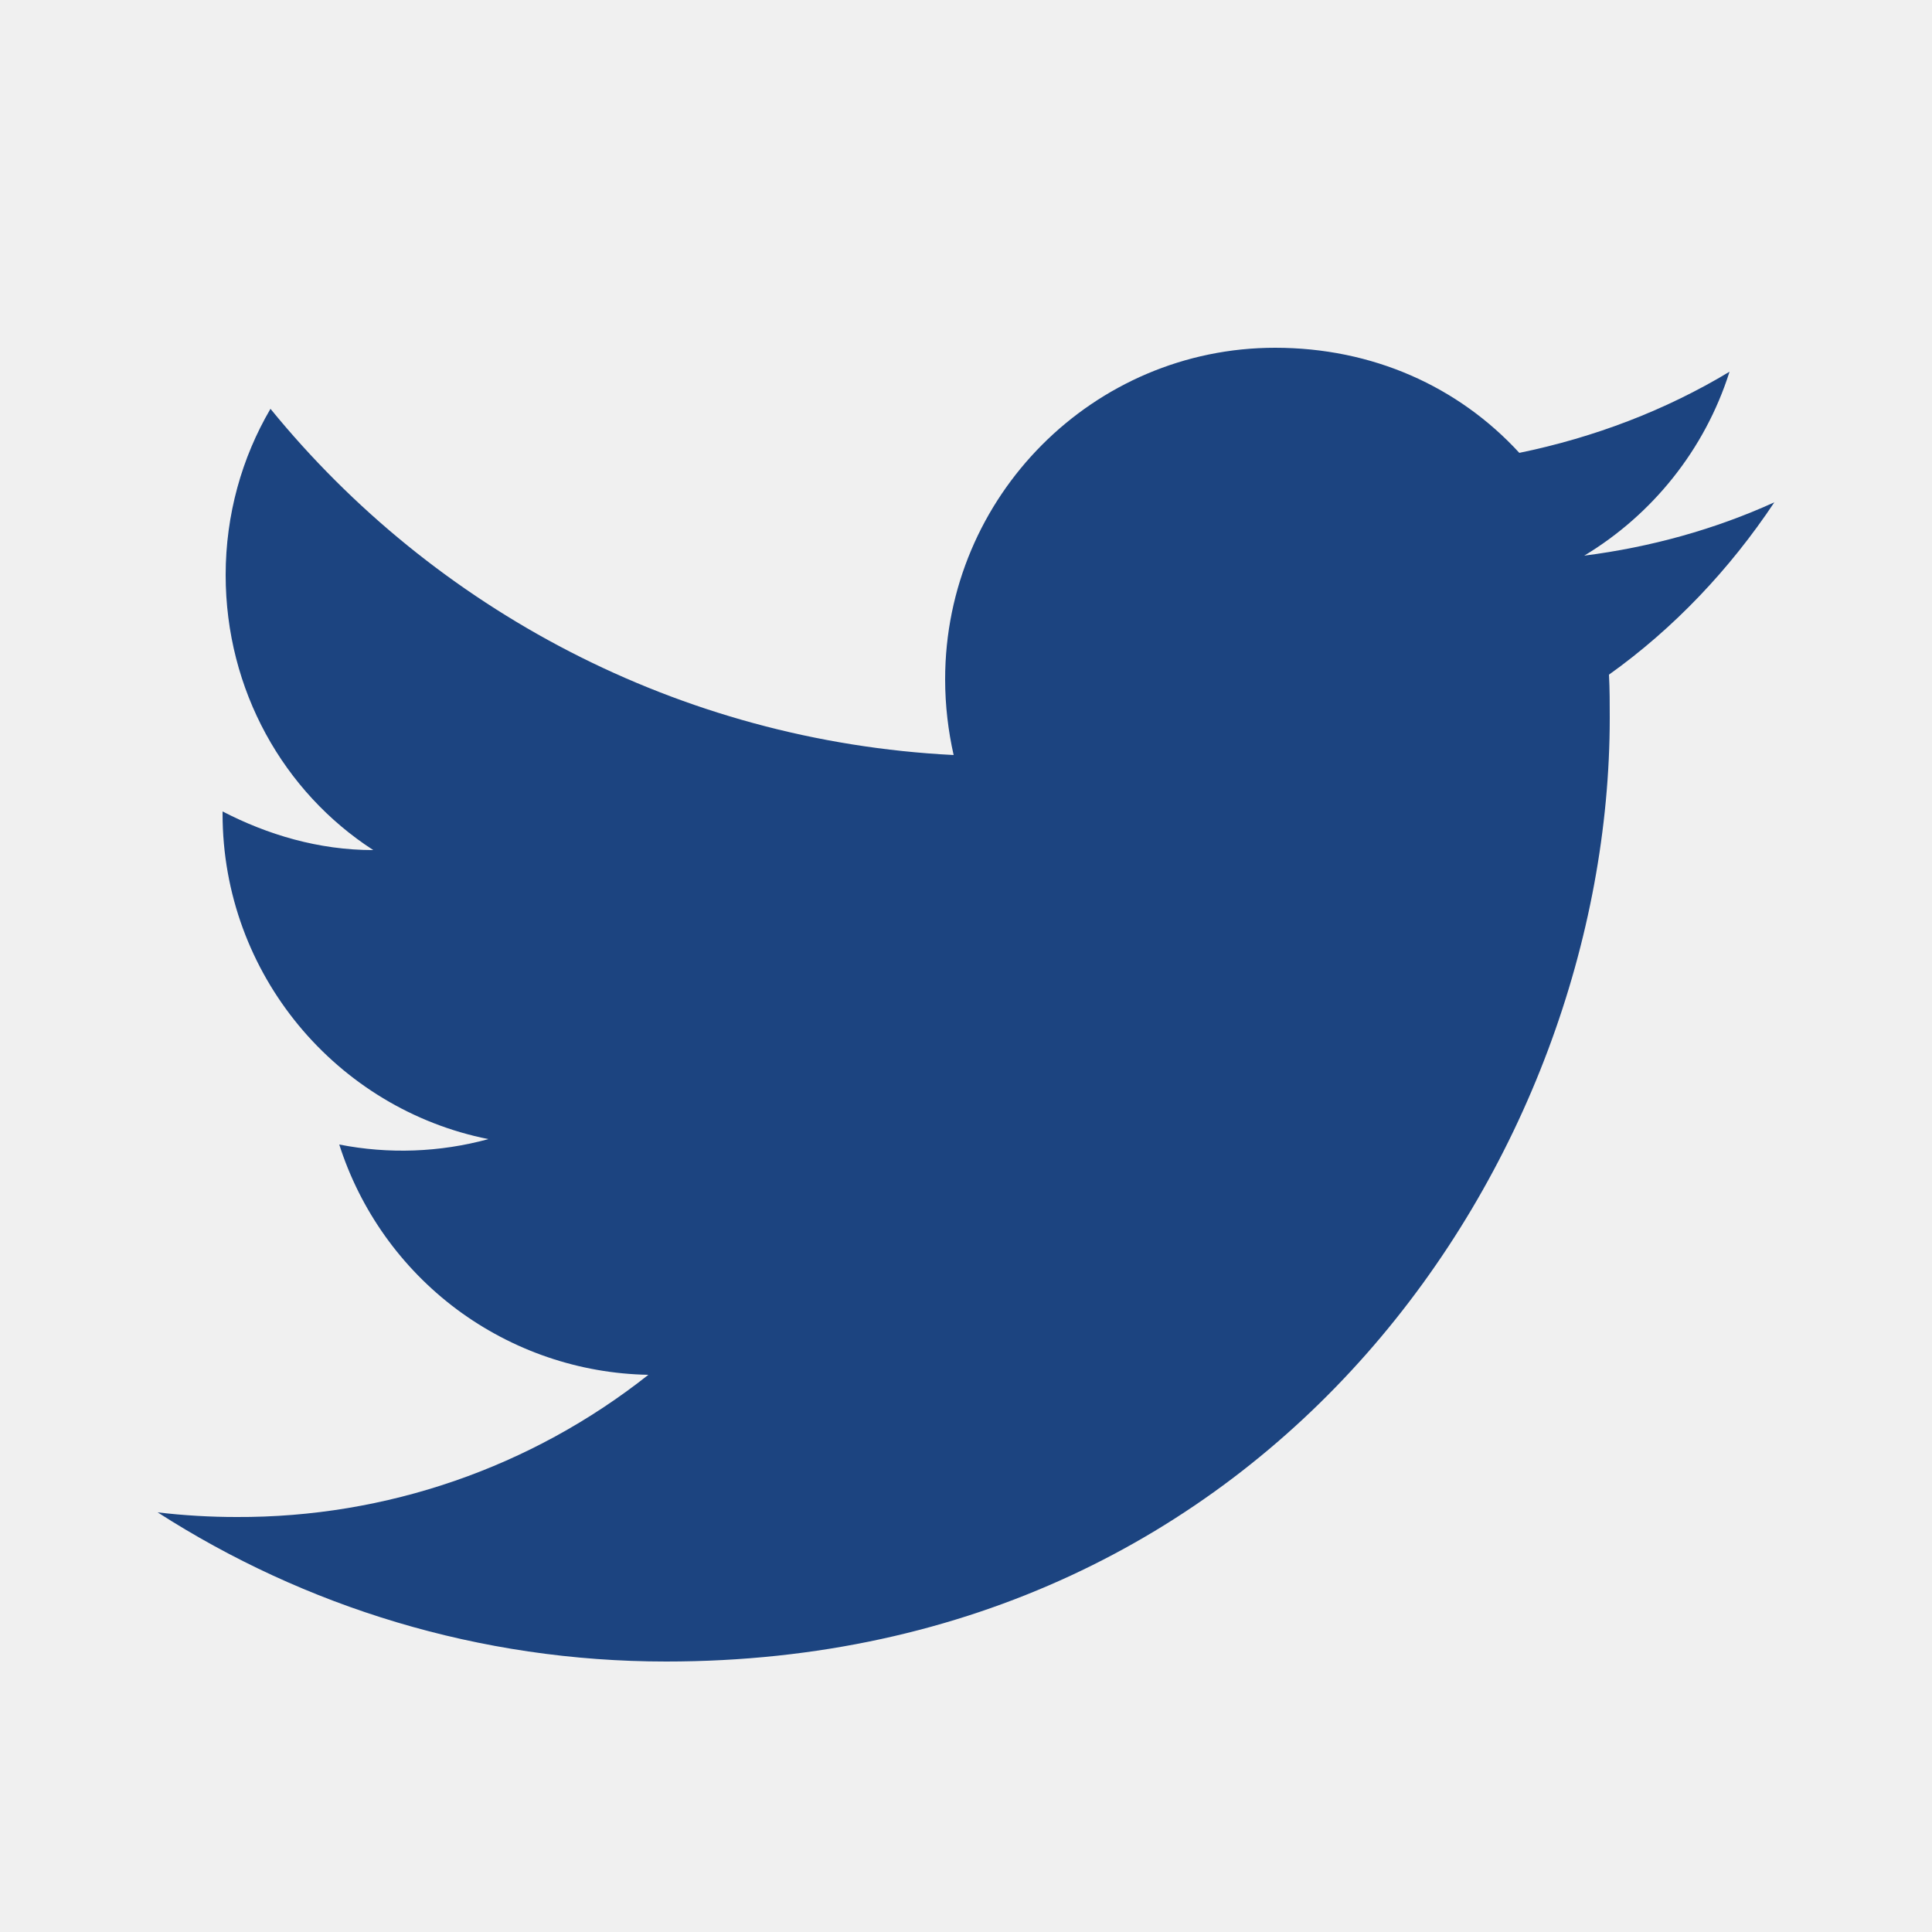
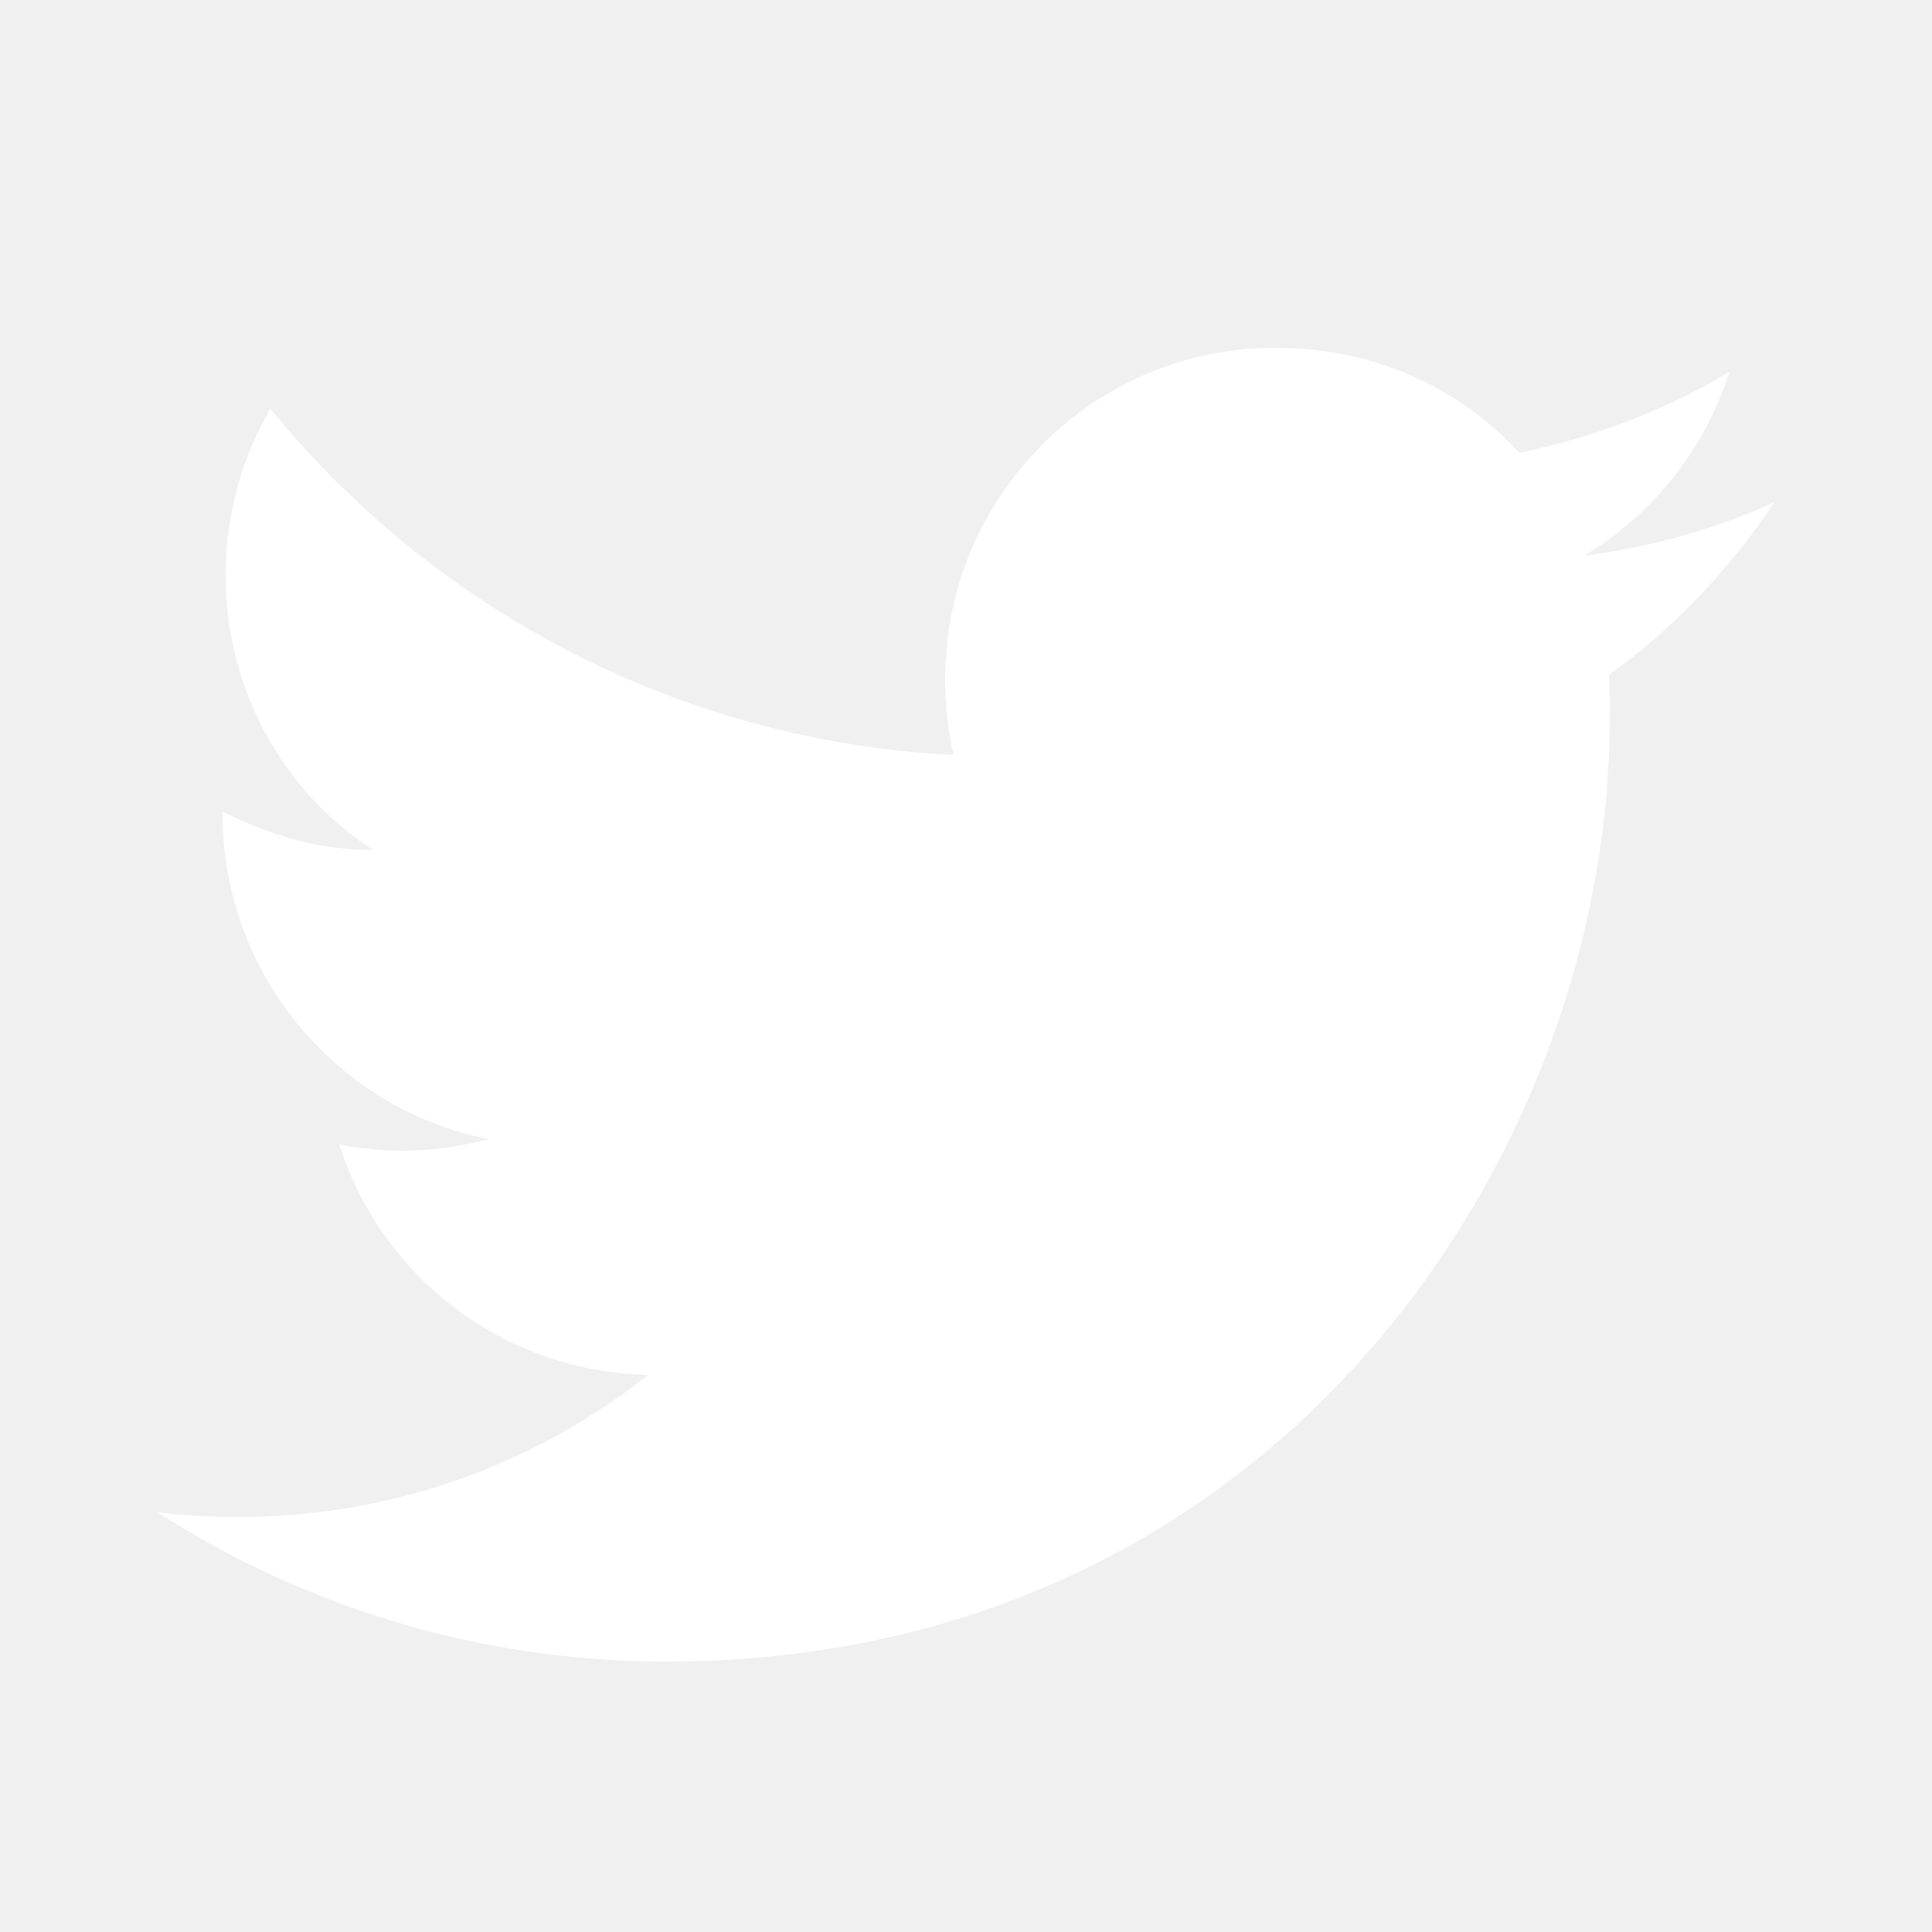
<svg xmlns="http://www.w3.org/2000/svg" width="25" height="25" viewBox="0 0 25 25" fill="none">
  <g id="mdi:twitter">
-     <path id="Vector" d="M22.96 6.5C22.19 6.85 21.36 7.08 20.5 7.19C21.38 6.66 22.06 5.82 22.38 4.81C21.55 5.31 20.63 5.66 19.66 5.86C18.87 5 17.76 4.5 16.5 4.5C14.15 4.5 12.23 6.42 12.23 8.79C12.23 9.13 12.27 9.46 12.34 9.77C8.78 9.59 5.61 7.88 3.5 5.29C3.13 5.92 2.92 6.66 2.92 7.44C2.92 8.93 3.67 10.25 4.83 11C4.12 11 3.46 10.8 2.88 10.5V10.53C2.88 12.61 4.36 14.35 6.32 14.74C5.691 14.912 5.03 14.936 4.39 14.81C4.662 15.662 5.194 16.408 5.911 16.943C6.629 17.477 7.495 17.774 8.39 17.79C6.874 18.99 4.994 19.639 3.06 19.63C2.72 19.63 2.38 19.61 2.04 19.57C3.94 20.79 6.2 21.5 8.62 21.5C16.5 21.5 20.83 14.96 20.83 9.29C20.83 9.1 20.83 8.92 20.82 8.73C21.66 8.13 22.38 7.37 22.96 6.5Z" fill="#1C4480" />
+     <path id="Vector" d="M22.96 6.5C22.19 6.85 21.36 7.08 20.5 7.19C21.38 6.66 22.06 5.82 22.38 4.81C21.55 5.31 20.63 5.66 19.66 5.86C18.87 5 17.76 4.5 16.5 4.5C14.15 4.5 12.23 6.42 12.23 8.79C12.23 9.13 12.27 9.46 12.34 9.77C8.78 9.59 5.61 7.88 3.5 5.29C3.13 5.92 2.92 6.66 2.92 7.44C2.92 8.93 3.67 10.25 4.83 11C4.12 11 3.46 10.8 2.88 10.5V10.53C2.88 12.61 4.36 14.35 6.32 14.74C5.691 14.912 5.03 14.936 4.39 14.81C4.662 15.662 5.194 16.408 5.911 16.943C6.629 17.477 7.495 17.774 8.39 17.79C6.874 18.99 4.994 19.639 3.06 19.63C2.72 19.63 2.38 19.61 2.04 19.57C3.94 20.79 6.2 21.5 8.62 21.5C16.5 21.5 20.83 14.96 20.83 9.29C20.83 9.1 20.83 8.92 20.82 8.73C21.66 8.13 22.38 7.37 22.96 6.5Z" fill="white" />
  </g>
</svg>
